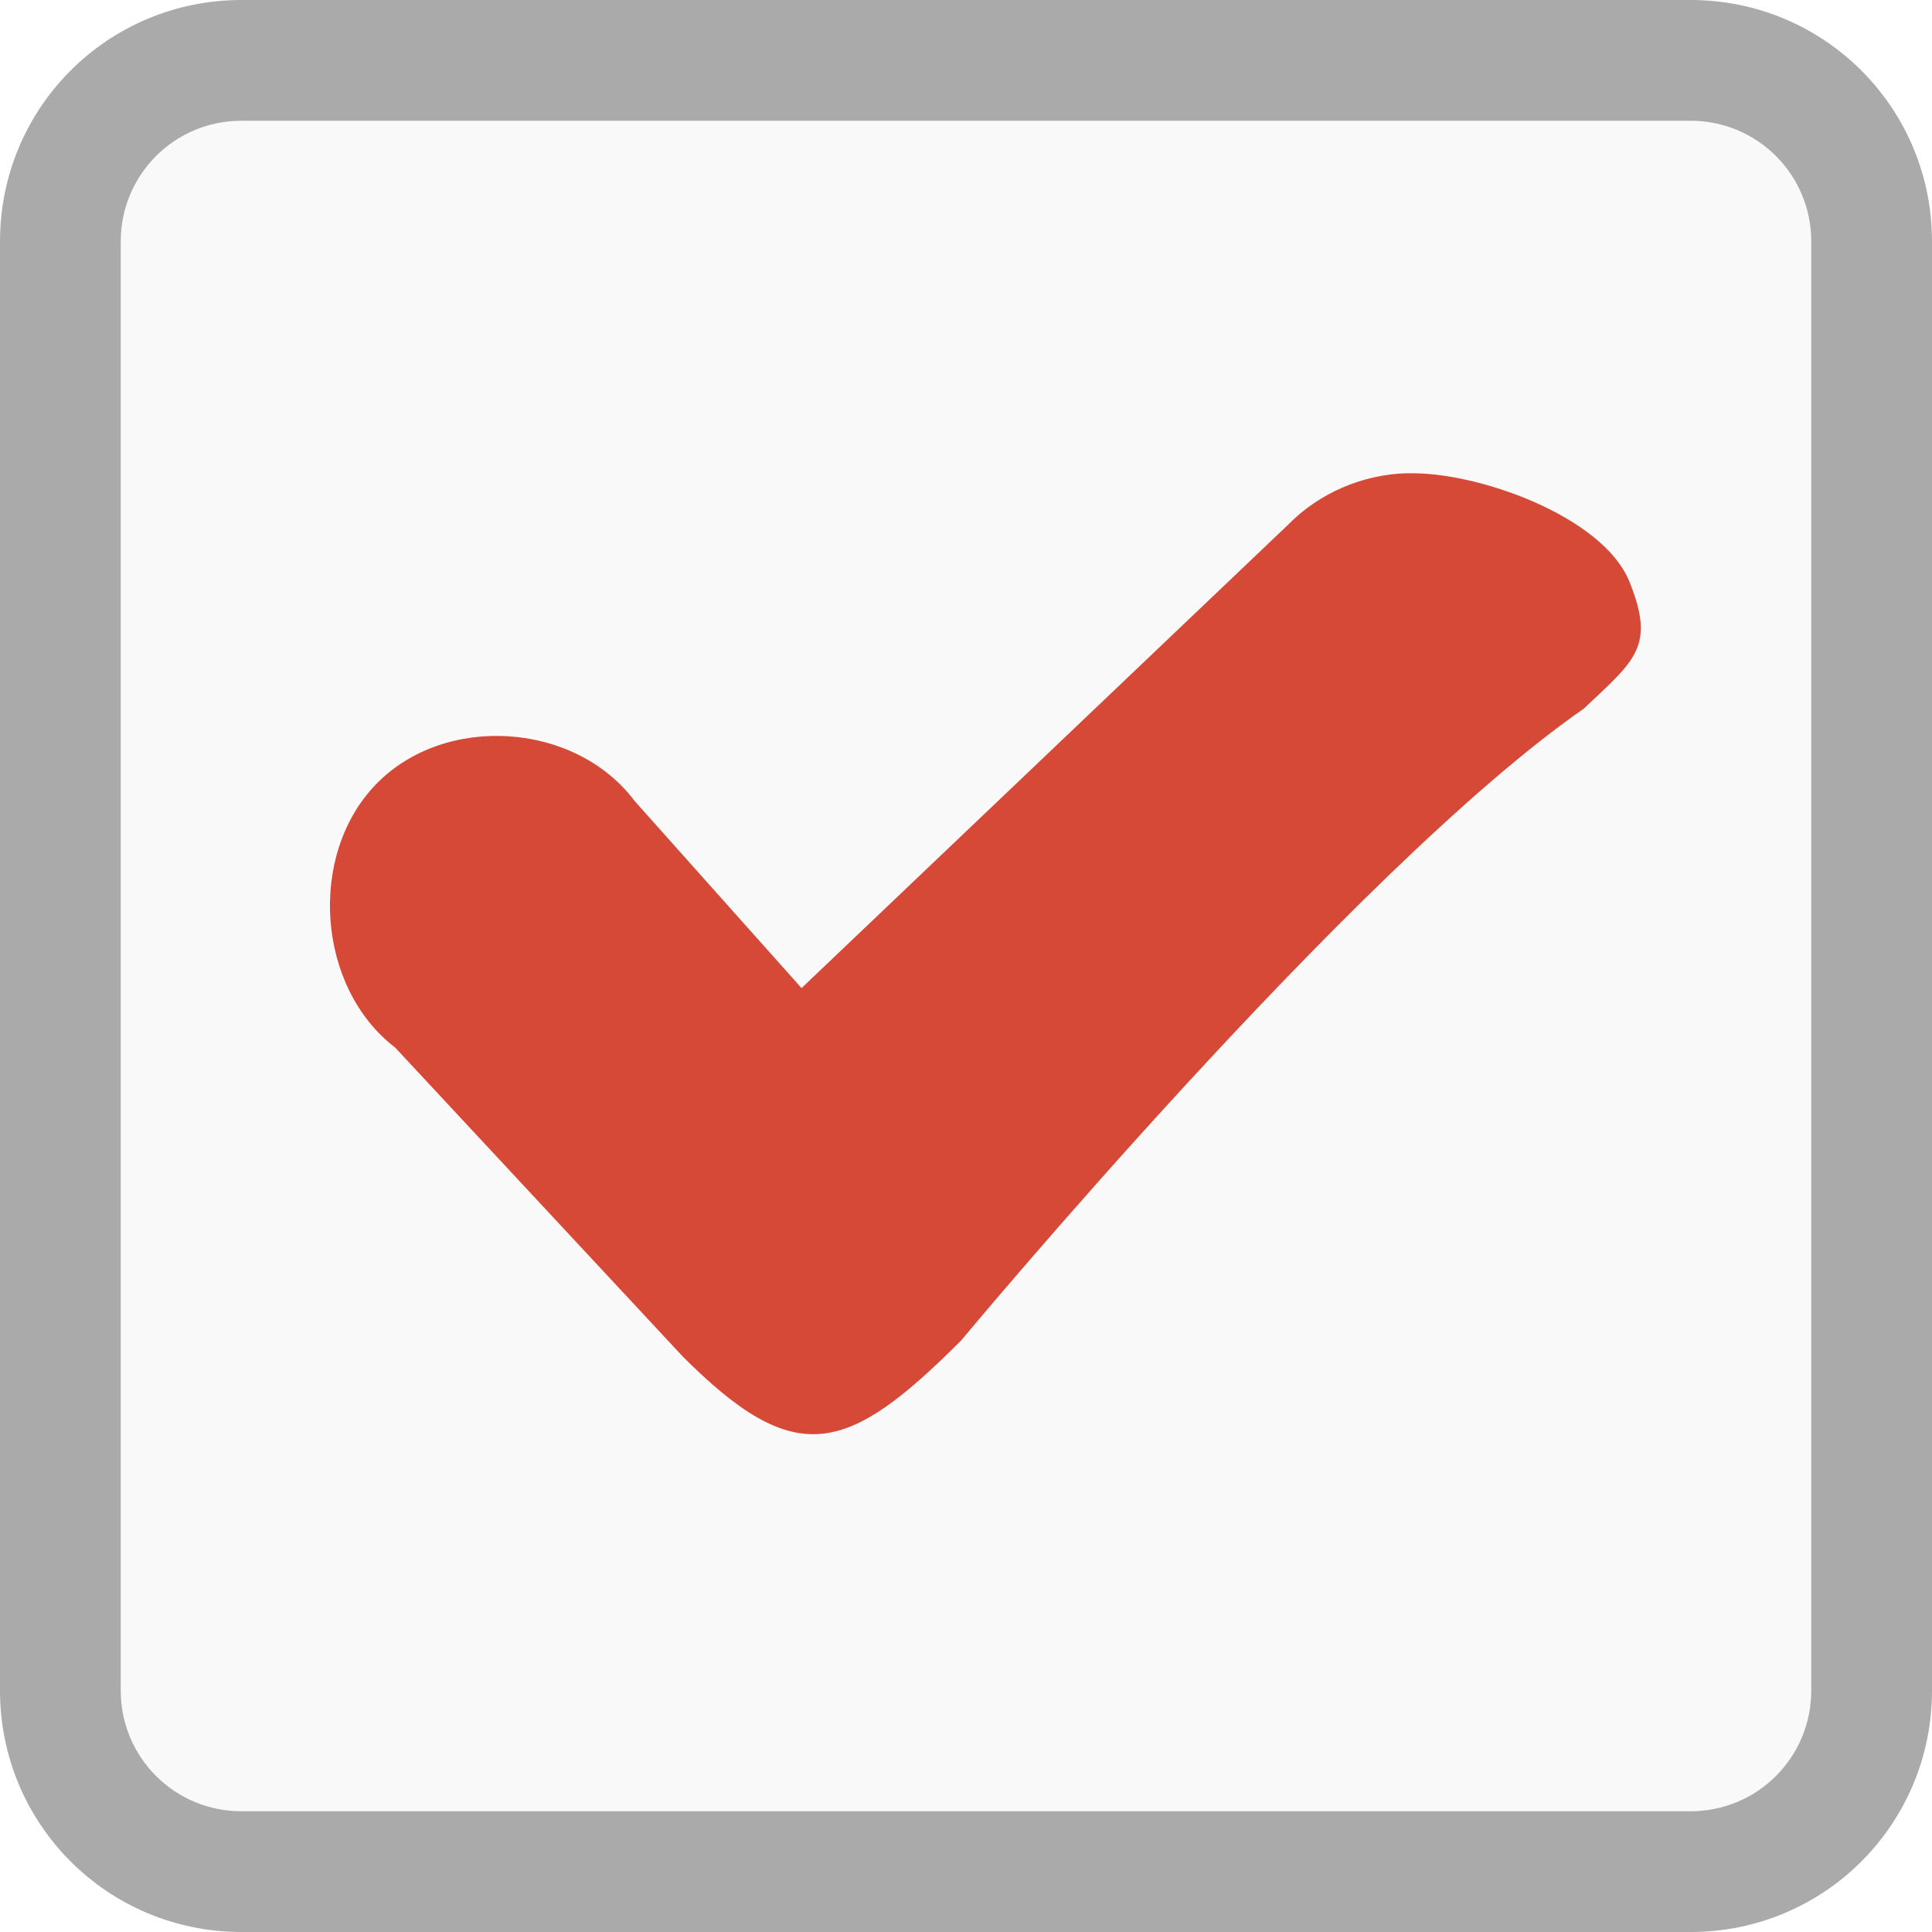
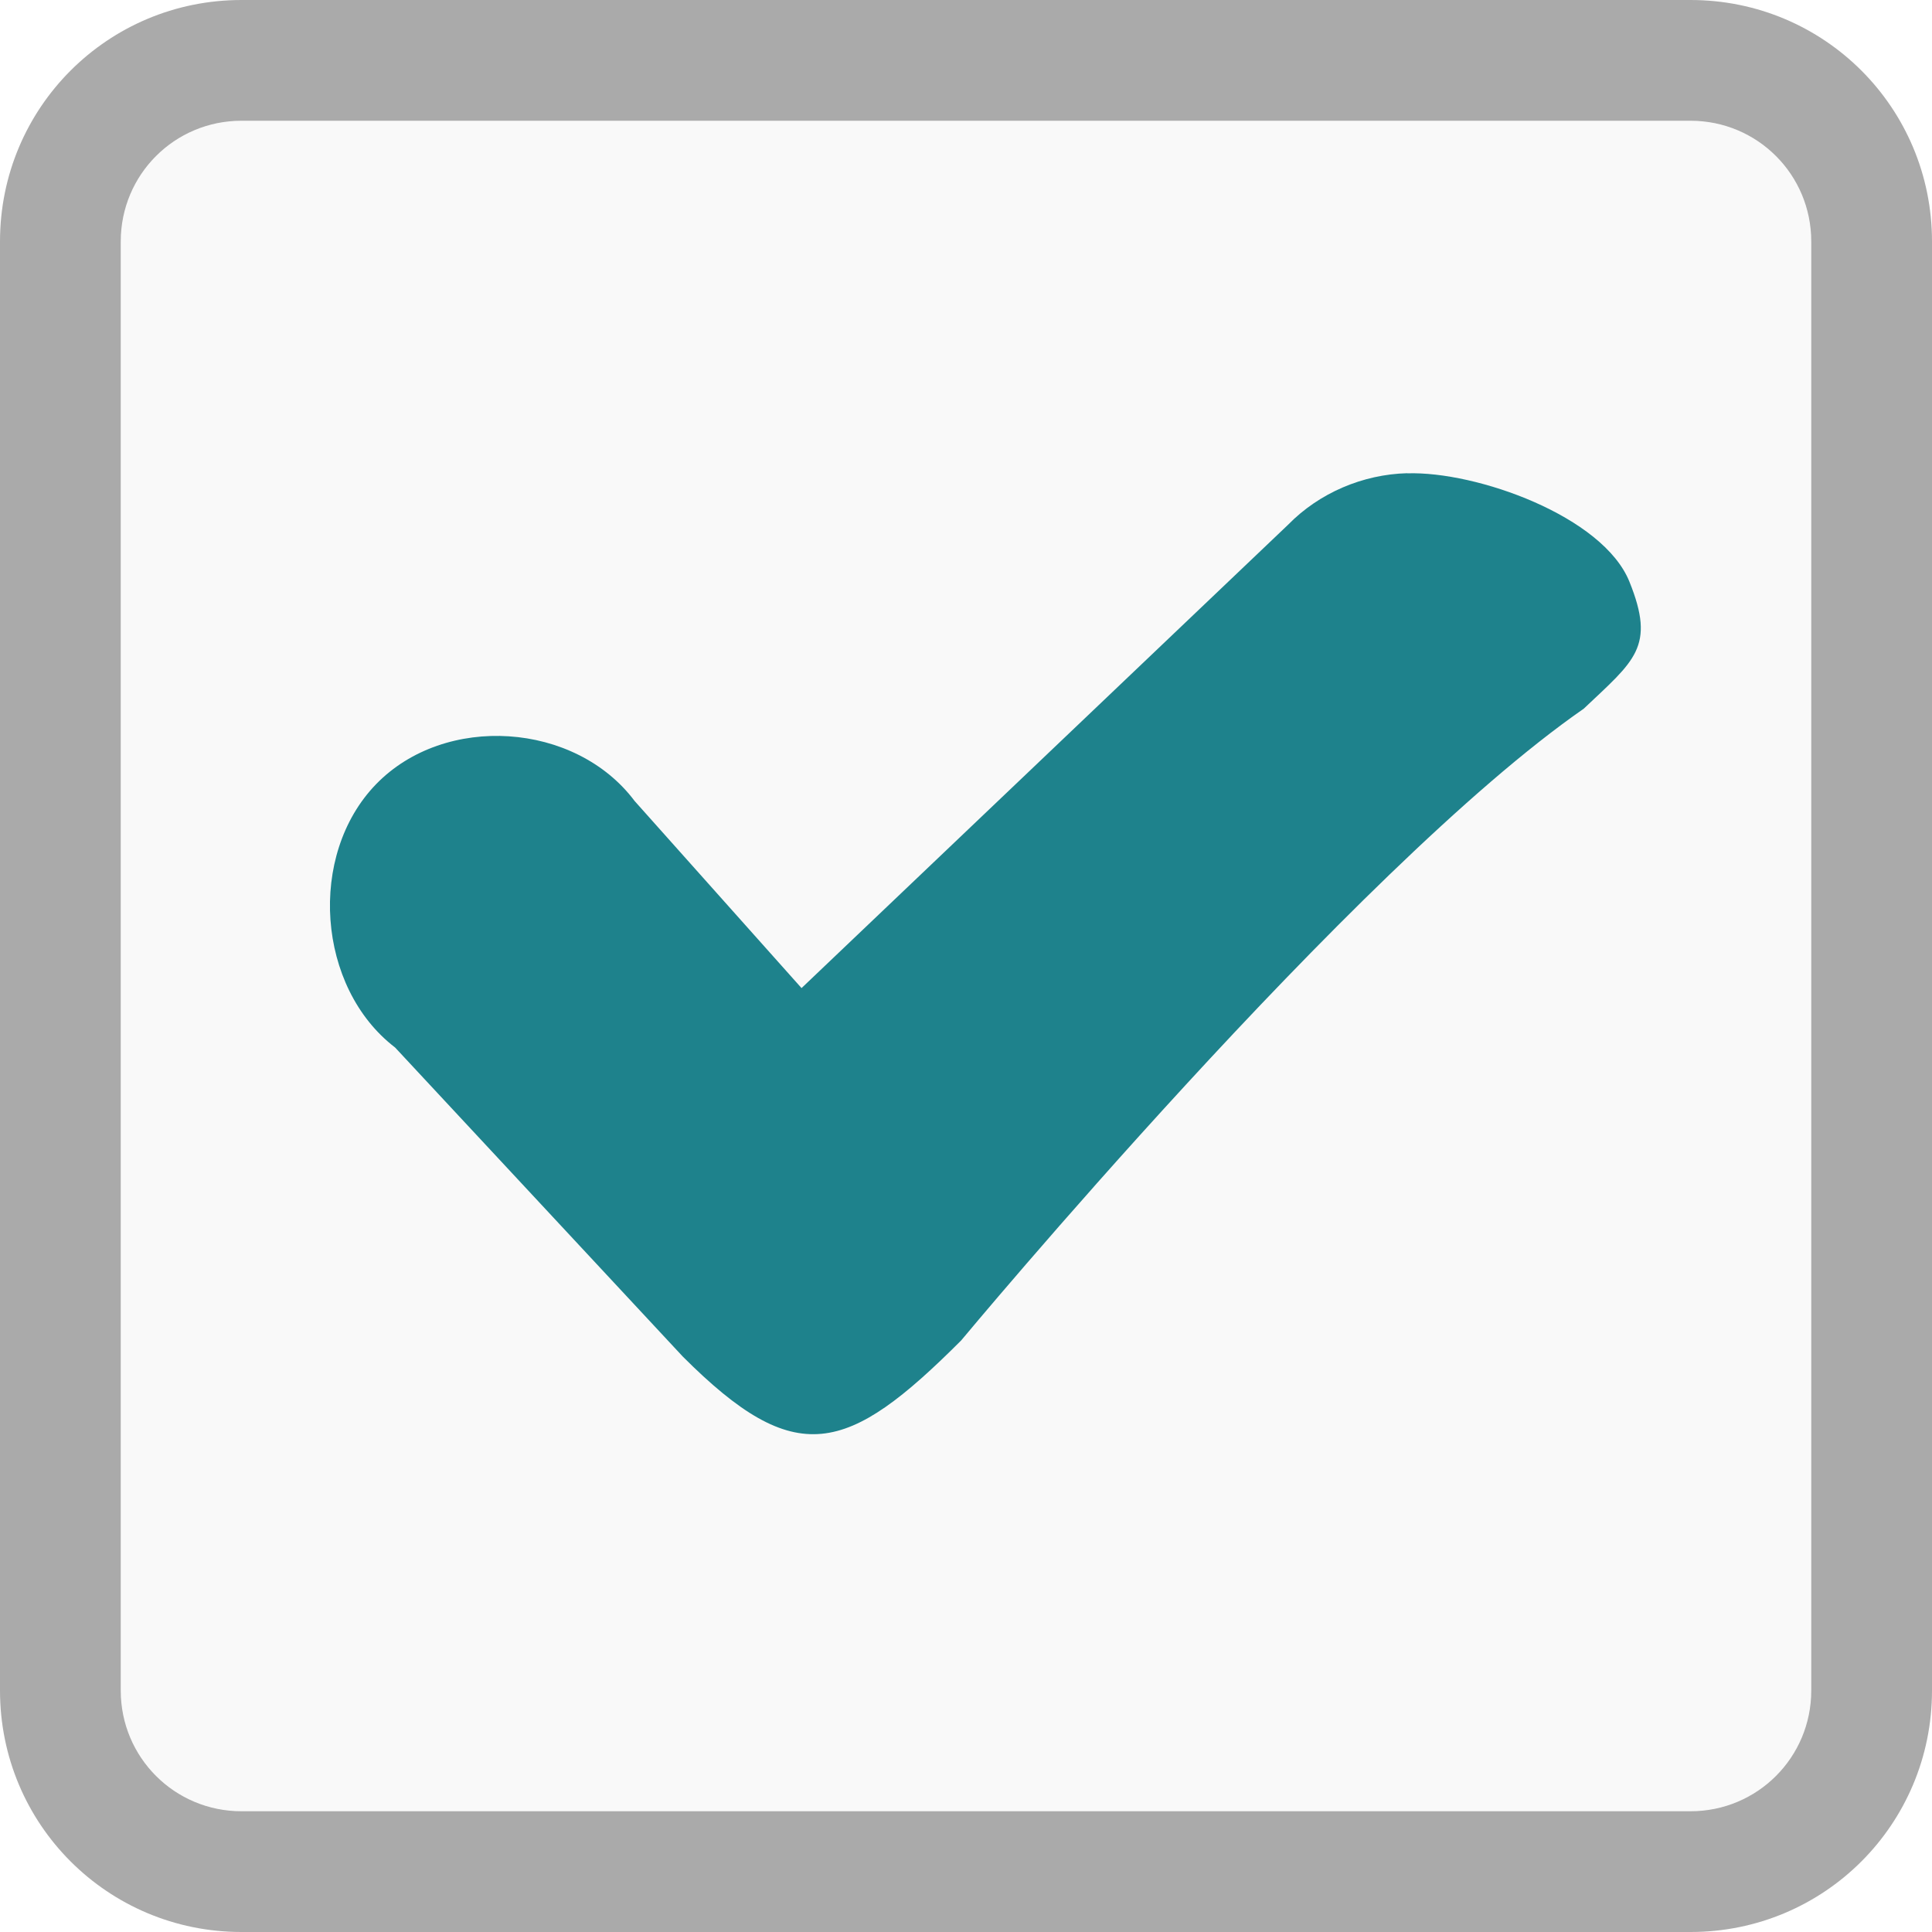
<svg xmlns="http://www.w3.org/2000/svg" viewBox="0 0 16 16">
  <g transform="translate(0 -1036.362)">
    <rect width="14" x="1" y="1" rx="1" height="14" style="fill:#f9f9f9" transform="translate(0 1036.362)" />
    <path style="fill:#aaa" d="M 2 0 C 0.892 0 3.2526065e-18 0.892 0 2 L 0 14 C 0 15.108 0.892 16 2 16 L 14 16 C 15.108 16 16 15.108 16 14 L 16 2 C 16 0.892 15.108 3.2526065e-18 14 0 L 2 0 z M 2 1 L 14 1 C 14.554 1 15 1.446 15 2 L 15 14 C 15 14.554 14.554 15 14 15 L 2 15 C 1.446 15 1 14.554 1 14 L 1 2 C 1 1.446 1.446 1 2 1 z " transform="translate(0 1036.362)" />
-     <path style="fill:#d64937;line-height:normal;color:#000" d="m 11.653,1040.281 c -0.366,0.01 -0.727,0.162 -0.986,0.427 l -4.029,3.837 -1.382,-1.549 c -0.492,-0.656 -1.571,-0.727 -2.141,-0.14 -0.57,0.587 -0.491,1.685 0.157,2.181 l 2.383,2.56 c 0.937,0.937 1.359,0.812 2.305,-0.134 0,0 3.25,-3.91 5.156,-5.232 0.421,-0.399 0.597,-0.51 0.378,-1.052 -0.219,-0.542 -1.266,-0.916 -1.841,-0.897 z" />
+     <path style="fill:#1e828c;line-height:normal;color:#000" d="m 11.653,1040.281 c -0.366,0.01 -0.727,0.162 -0.986,0.427 l -4.029,3.837 -1.382,-1.549 c -0.492,-0.656 -1.571,-0.727 -2.141,-0.14 -0.57,0.587 -0.491,1.685 0.157,2.181 l 2.383,2.56 c 0.937,0.937 1.359,0.812 2.305,-0.134 0,0 3.25,-3.91 5.156,-5.232 0.421,-0.399 0.597,-0.51 0.378,-1.052 -0.219,-0.542 -1.266,-0.916 -1.841,-0.897 z" />
  </g>
</svg>
